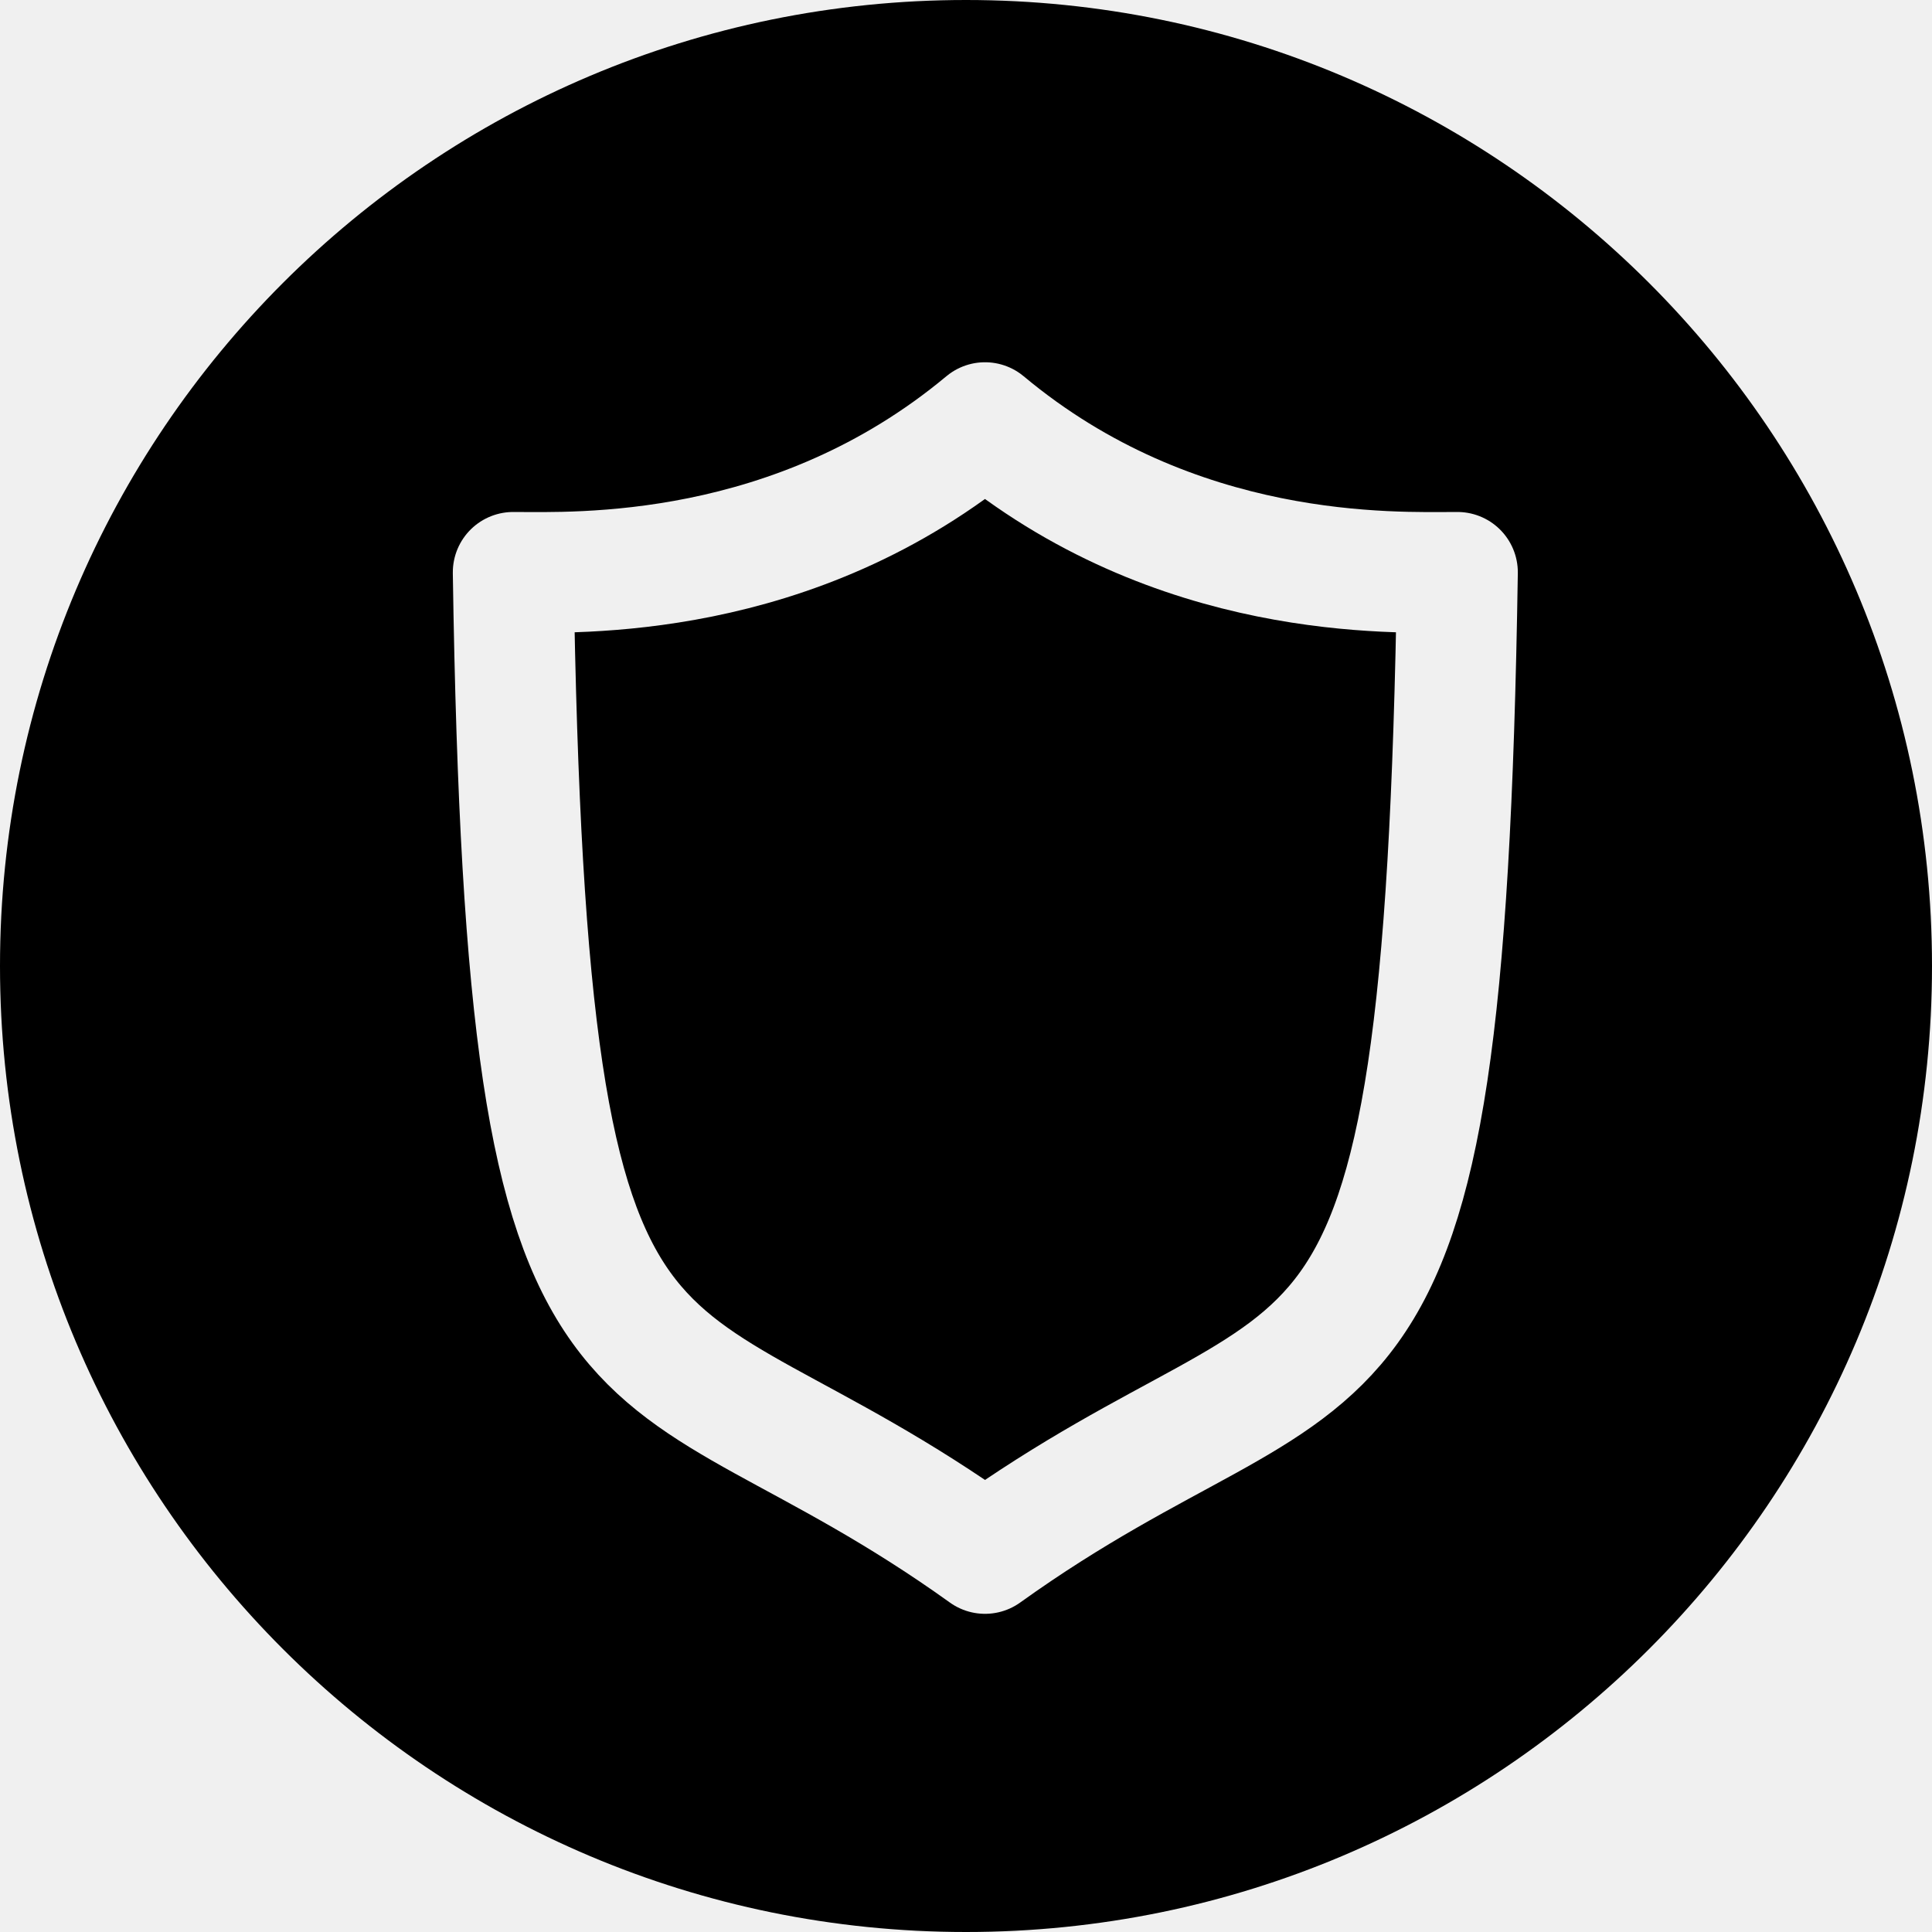
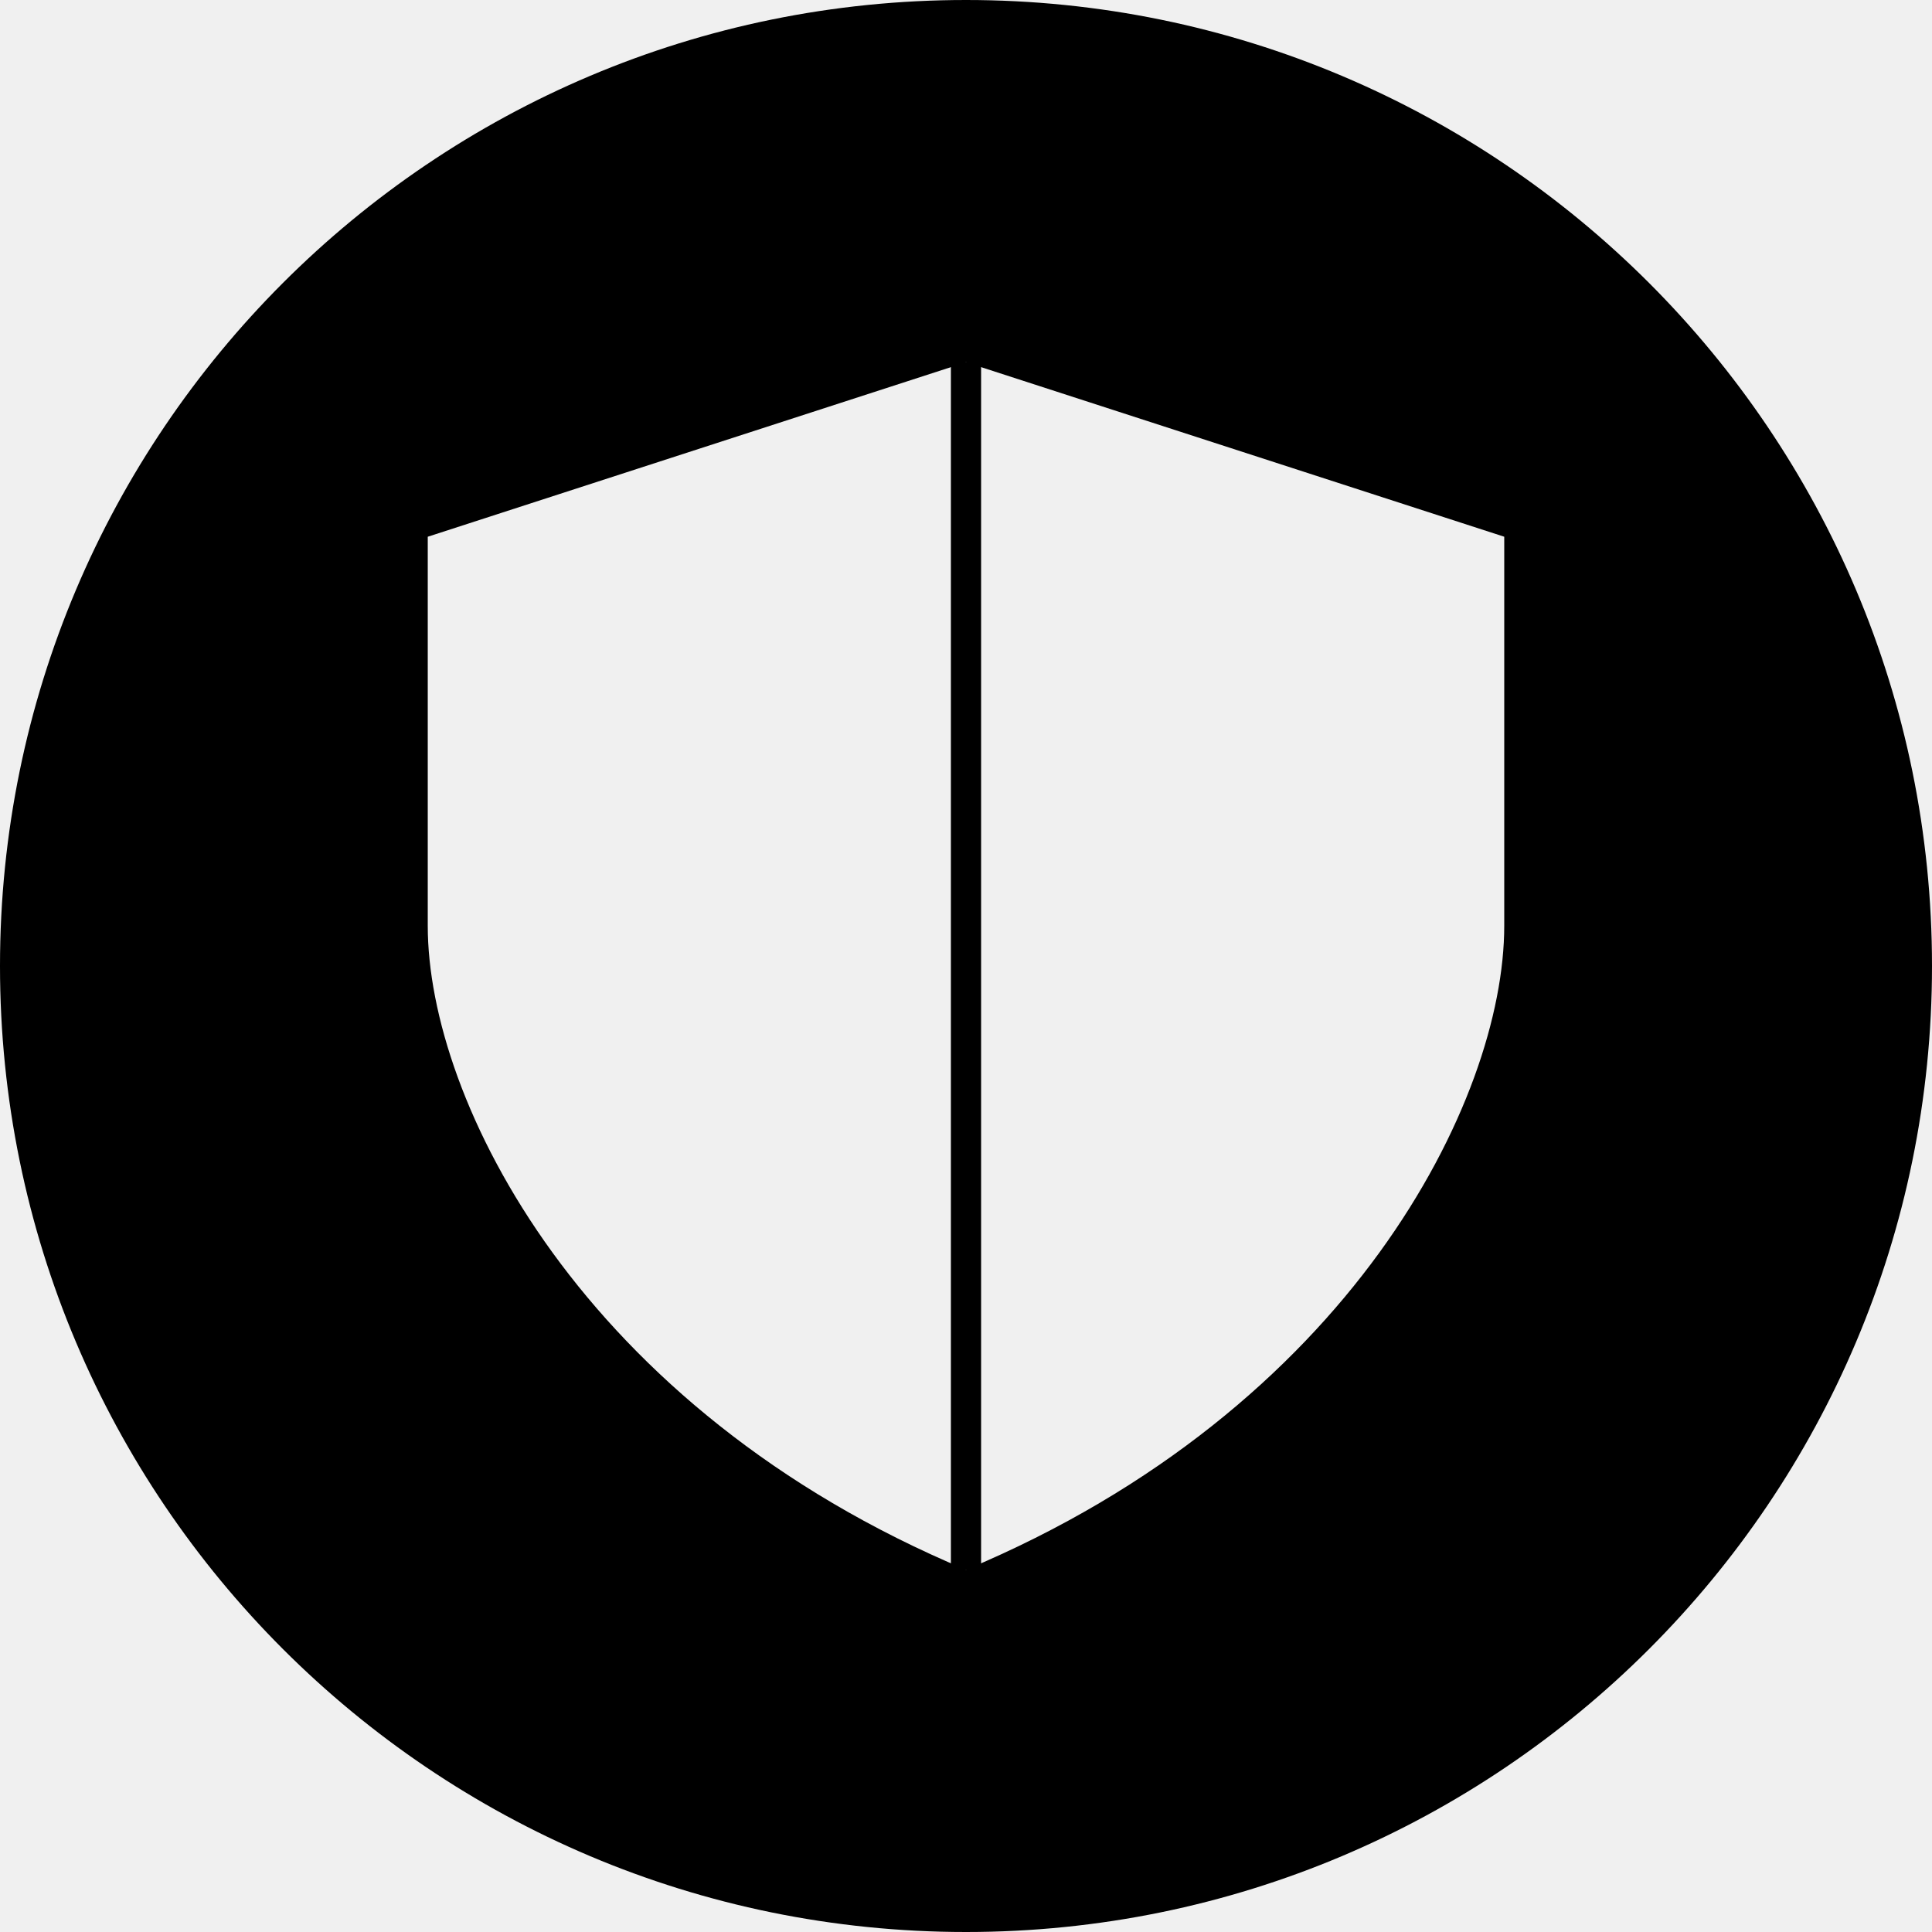
<svg xmlns="http://www.w3.org/2000/svg" fill="currentColor" viewBox="0 0 64 64">
+   <circle cx="32" cy="32" r="32" mask="url(#twcm-a)" />
  <defs>
-     <mask id="twm-circle-a">
-       <rect width="100%" height="100%" fill="#fff" />
-       <path fill="none" stroke="black" stroke-linejoin="round" stroke-miterlimit="10" stroke-width="4" d="M32.63 14c6.32 5.28 13.57 4.96 15.65 4.96-.46 30.03-3.91 24.08-15.65 32.5-11.74-8.42-15.18-2.47-15.63-32.5 2.05 0 9.3.32 15.63-4.96z" />
+     <mask id="twcm-a">
+       <rect width="64" height="64" fill="#fff" />
+       <path fill="#000" d="M14.17 17.78 32 12l17.83 5.78v12.89c0 5.77-5.1 16-17.83 21.33-12.74-5.33-17.83-15.56-17.83-21.33Z" />
+       <path stroke="#fff" d="M32 12v40" />
    </mask>
  </defs>
-   <circle cx="32" cy="32" r="32" mask="url(#twm-circle-a)" />
</svg>
